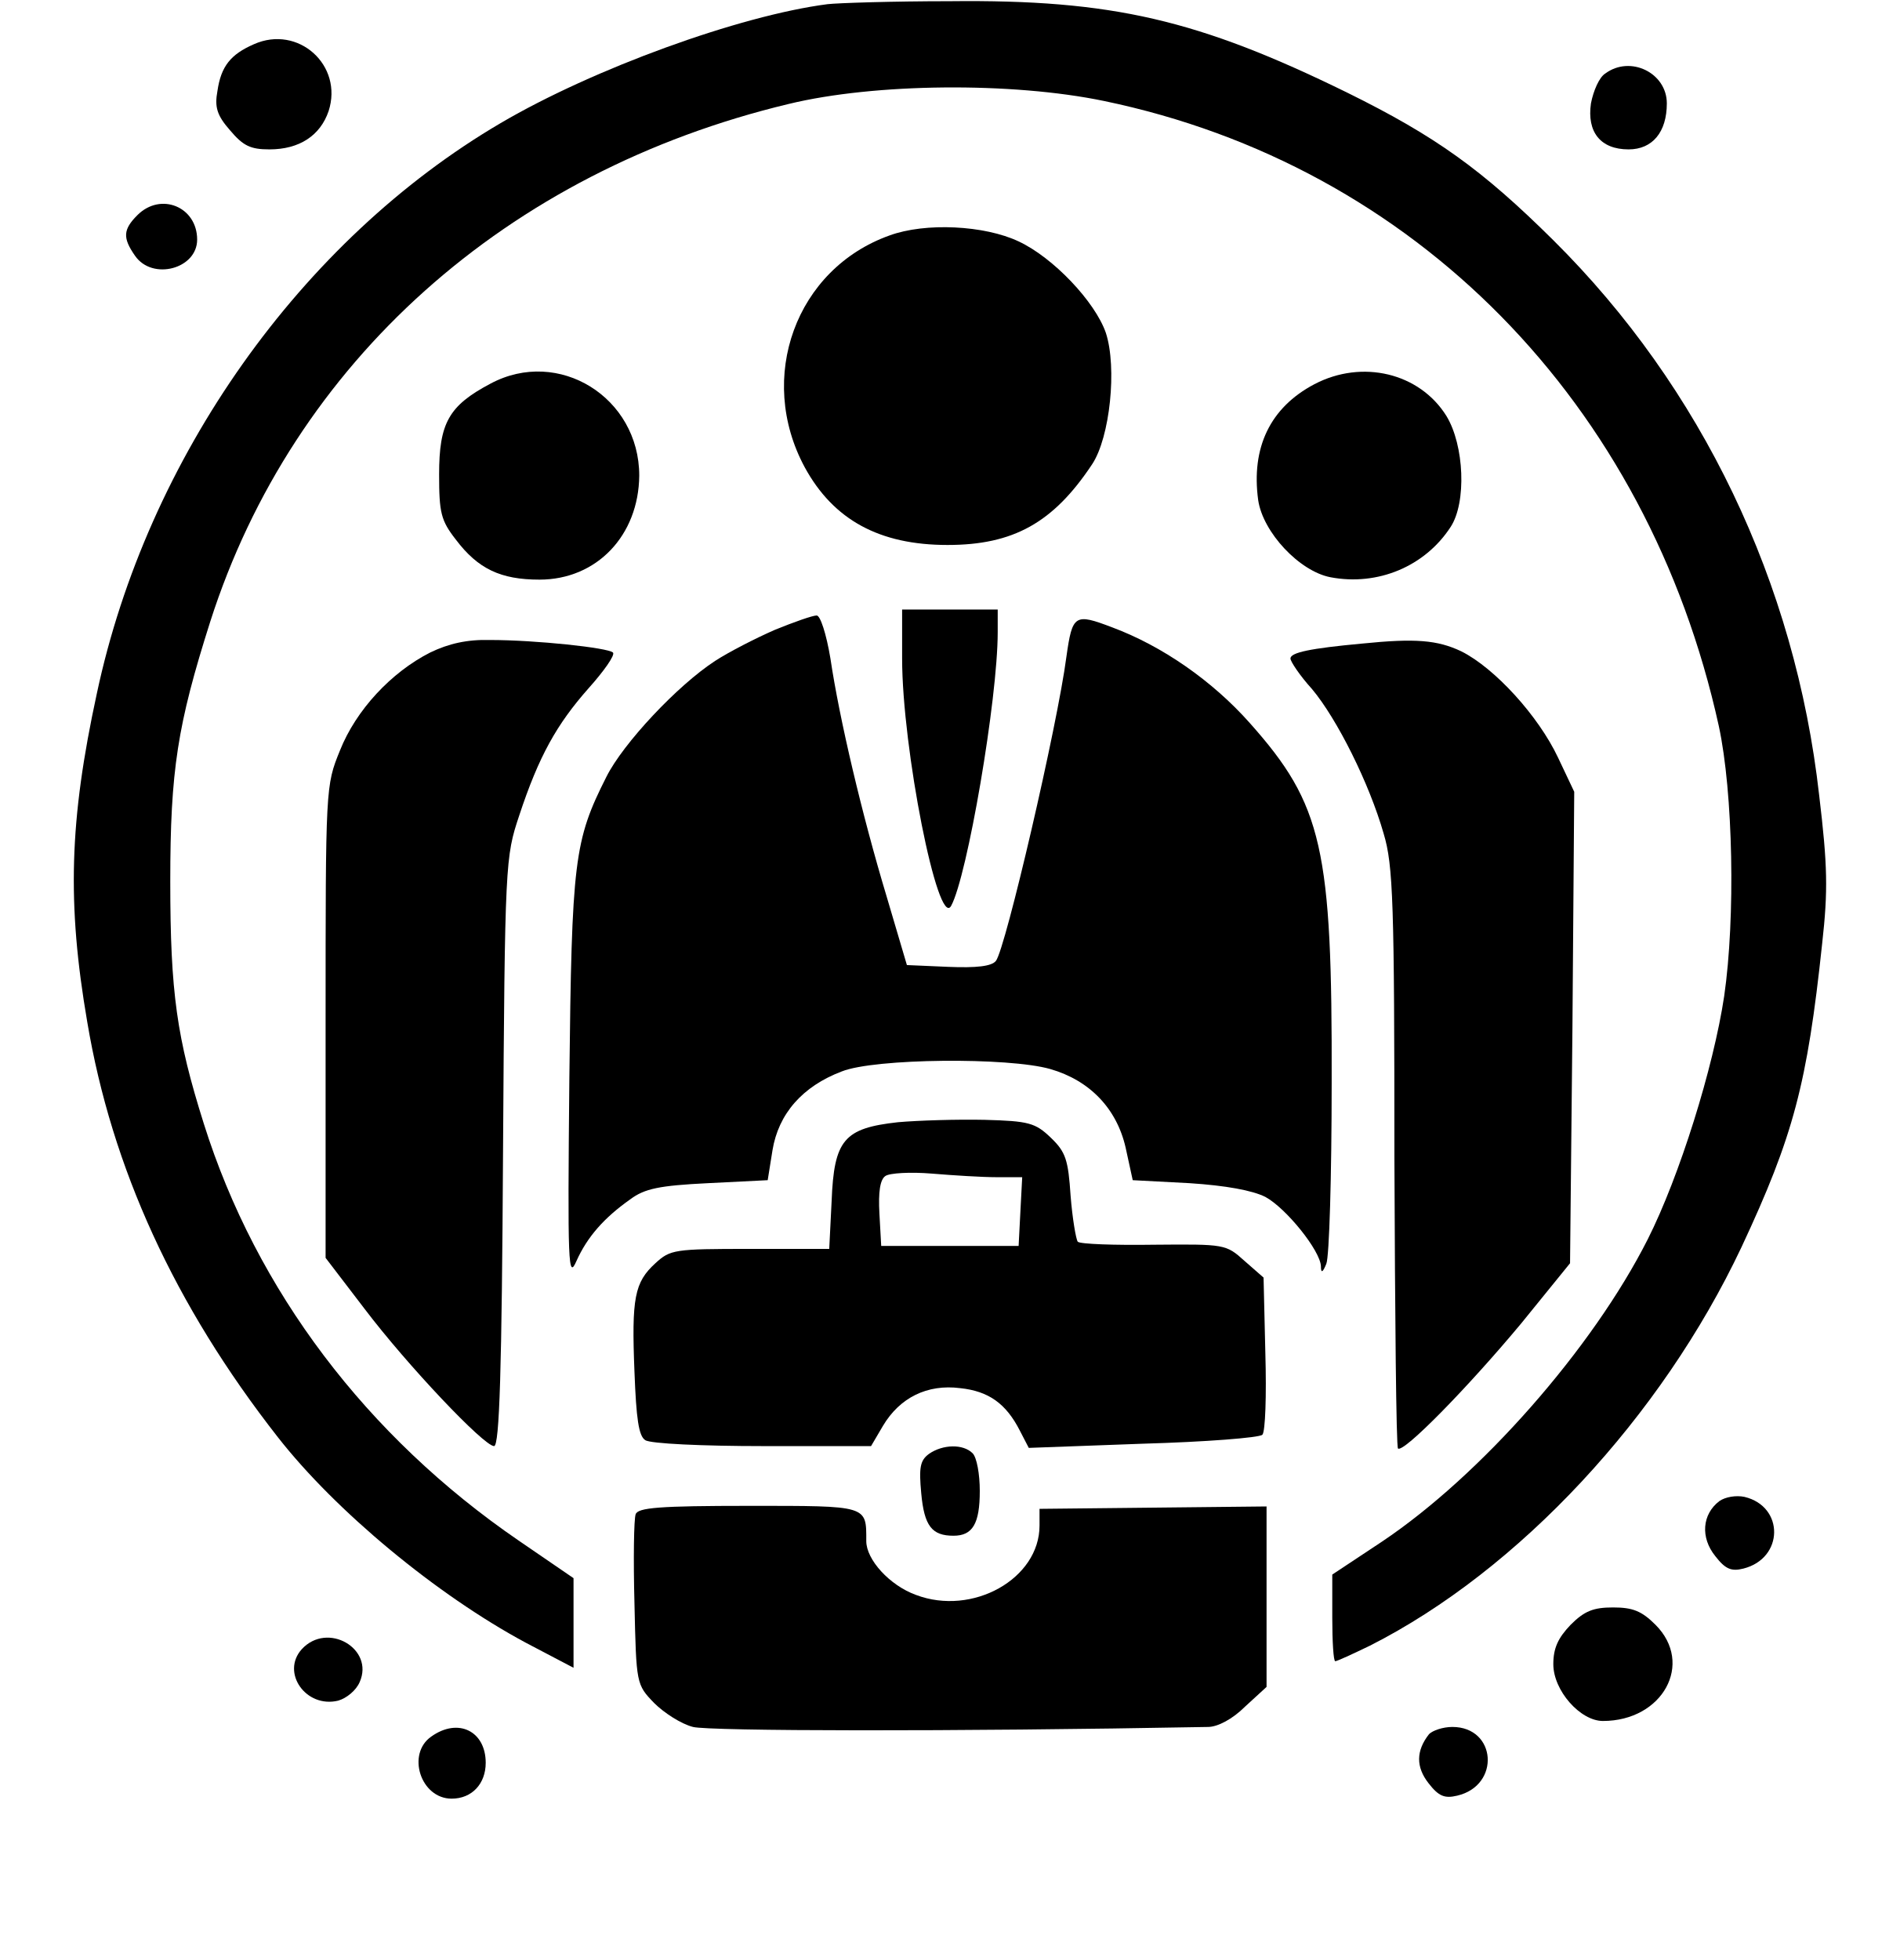
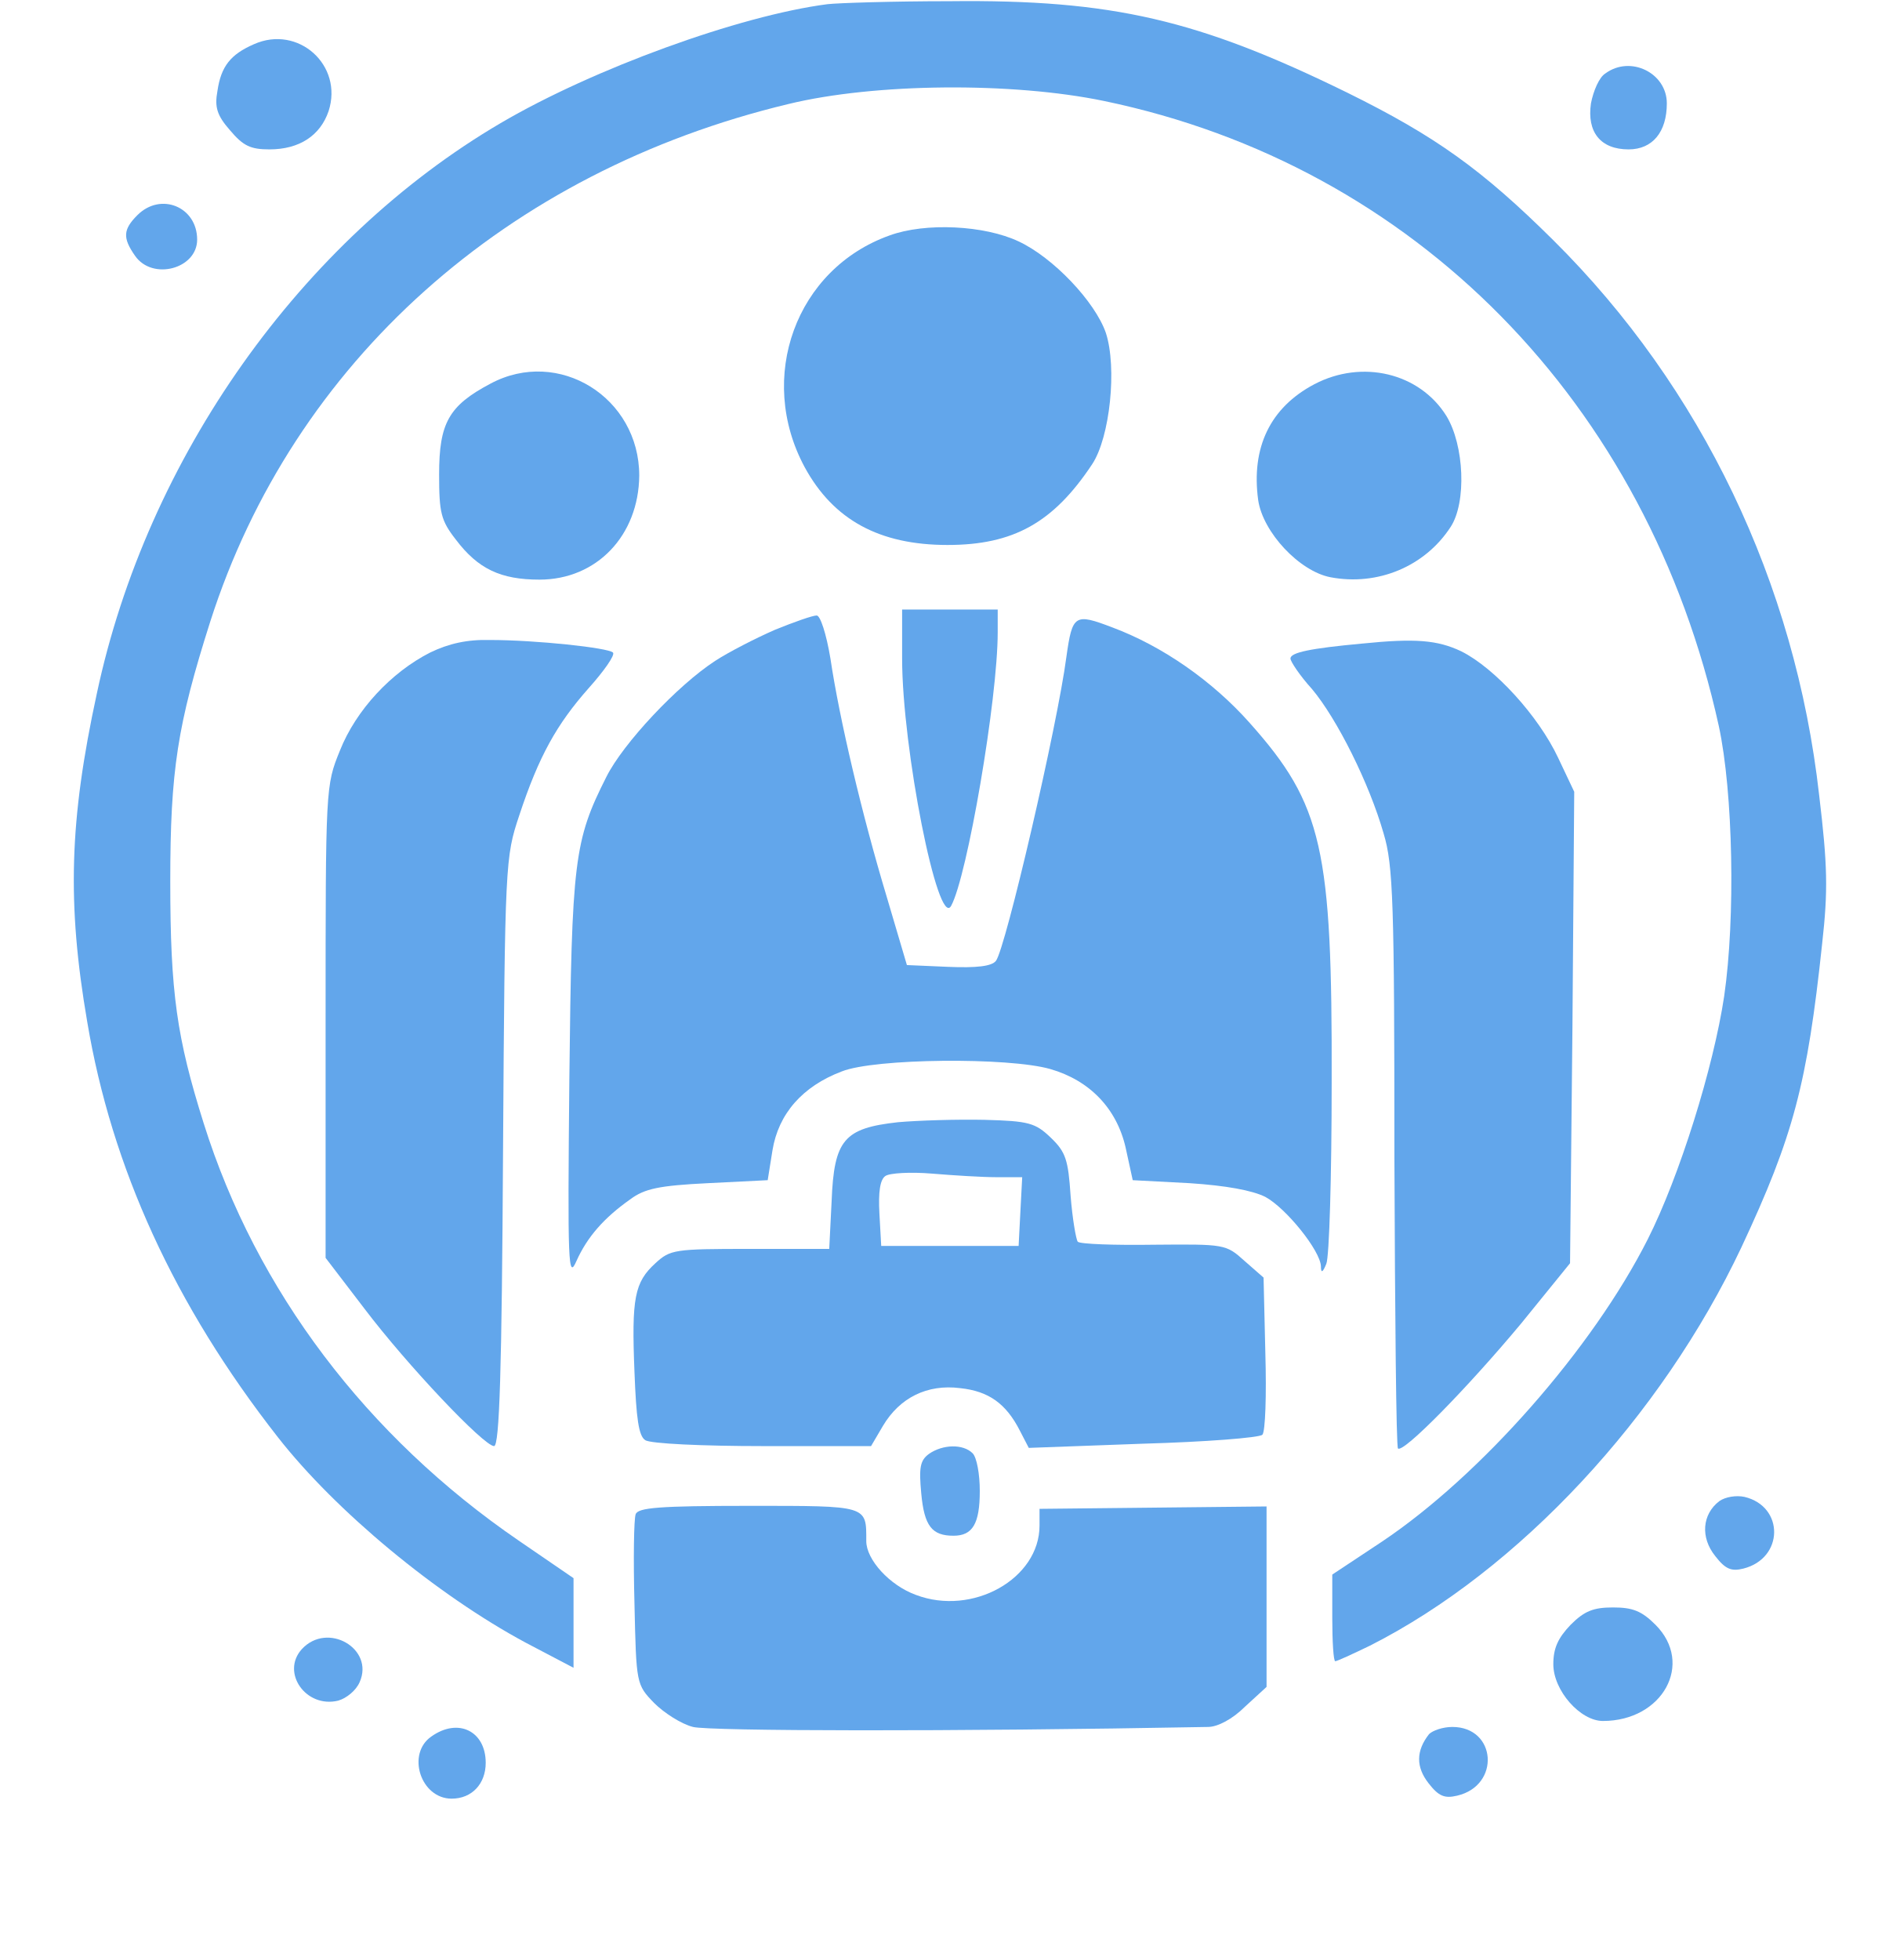
<svg xmlns="http://www.w3.org/2000/svg" version="1.0" width="318pt" height="328pt" viewBox="0 0 318 328" preserveAspectRatio="xMidYMid meet">
-   <g transform="translate(0,328) scale(0.1,-0.1)" fill="#000000" stroke="none">
+   <g transform="translate(0,328) scale(0.1,-0.1)" fill="#62A6EB" stroke="none">
    <path d="M1385 3273 c-147 -19 -392 -108 -547 -199 -334 -196 -592 -560 -676 -955 -46 -212 -50 -351 -16 -549 41 -244 146 -474 319 -695 97 -124 266 -264 415 -344 l80 -42 0 75 0 75 -92 63 c-254 174 -439 418 -527 698 -45 143 -56 218 -56 405 0 186 12 262 67 435 139 434 496 753 968 866 144 35 374 37 528 5 520 -108 910 -505 1029 -1046 24 -111 28 -321 9 -452 -18 -120 -75 -302 -128 -407 -92 -182 -279 -395 -445 -506 l-83 -55 0 -72 c0 -40 2 -73 5 -73 3 0 29 12 58 26 249 126 488 383 622 667 87 186 110 273 135 508 10 89 9 131 -5 248 -40 356 -197 683 -445 929 -119 118 -197 174 -345 247 -249 122 -393 156 -665 153 -96 0 -188 -3 -205 -5z" />
    <path d="M425 3206 c-39 -17 -55 -37 -61 -78 -5 -27 -1 -41 21 -66 22 -26 34 -32 66 -32 50 0 85 23 99 64 25 77 -51 145 -125 112z" />
    <path d="M2687 3157 c-10 -6 -20 -29 -24 -50 -7 -48 16 -77 63 -77 40 0 64 29 64 77 0 51 -61 81 -103 50z" />
    <path d="M230 2920 c-24 -24 -25 -38 -4 -68 29 -42 104 -22 104 27 0 55 -61 80 -100 41z" />
    <path d="M1489 2886 c-157 -56 -223 -238 -142 -388 48 -88 125 -130 239 -130 110 0 177 37 242 135 30 45 42 162 23 220 -18 52 -88 126 -146 153 -57 27 -156 32 -216 10z" />
    <path d="M821 2638 c-70 -37 -86 -66 -86 -152 0 -64 3 -77 28 -109 37 -49 75 -67 140 -67 96 0 166 74 167 174 0 131 -135 215 -249 154z" />
    <path d="M2200 2637 c-74 -39 -106 -106 -94 -194 8 -54 69 -119 121 -129 79 -15 158 18 201 84 27 41 23 137 -7 186 -45 72 -141 95 -221 53z" />
    <path d="M1510 2178 c0 -150 60 -453 82 -414 27 49 78 346 78 458 l0 38 -80 0 -80 0 0 -82z" />
    <path d="M1297 2226 c-32 -14 -77 -37 -100 -52 -63 -41 -154 -138 -182 -194 -54 -107 -58 -139 -62 -505 -3 -315 -2 -337 12 -305 18 40 46 72 90 103 24 18 49 23 130 27 l100 5 8 50 c10 61 50 107 116 132 55 22 279 24 349 4 66 -19 111 -66 126 -131 l12 -55 95 -5 c61 -4 105 -12 127 -23 35 -19 92 -90 93 -116 0 -12 3 -11 9 4 5 11 9 147 9 303 1 392 -15 465 -137 602 -63 71 -147 129 -230 160 -63 24 -67 22 -77 -49 -15 -115 -102 -489 -118 -509 -7 -9 -32 -12 -80 -10 l-69 3 -34 115 c-41 136 -79 297 -94 398 -7 42 -17 72 -23 72 -7 0 -38 -11 -70 -24z" />
    <path d="M720 2188 c-65 -33 -124 -96 -151 -164 -24 -59 -24 -61 -24 -454 l0 -395 65 -85 c72 -95 200 -230 217 -230 9 0 13 126 15 493 3 485 4 493 27 562 33 100 63 153 116 213 26 29 45 56 41 60 -8 8 -129 21 -206 21 -38 1 -69 -6 -100 -21z" />
    <path d="M2280 2203 c-87 -8 -120 -15 -120 -25 0 -5 16 -29 36 -51 42 -50 96 -158 120 -242 16 -53 18 -116 18 -542 1 -265 3 -484 6 -487 9 -8 116 101 206 209 l82 101 4 394 3 395 -27 57 c-33 70 -106 150 -162 178 -40 19 -77 22 -166 13z" />
    <path d="M1503 1402 c-90 -10 -107 -29 -111 -132 l-4 -80 -133 0 c-126 0 -133 -1 -158 -24 -35 -32 -40 -58 -35 -182 3 -78 7 -107 18 -114 8 -6 97 -10 197 -10 l181 0 20 34 c28 47 74 70 129 63 48 -5 77 -26 100 -71 l15 -29 191 7 c105 3 195 10 200 15 5 5 7 66 5 136 l-3 127 -32 28 c-31 28 -33 28 -151 27 -66 -1 -124 1 -128 5 -3 4 -9 39 -12 77 -4 60 -8 73 -33 97 -26 25 -37 28 -111 30 -46 1 -111 -1 -145 -4z m165 -92 l43 0 -3 -57 -3 -58 -115 0 -115 0 -3 54 c-2 36 1 57 10 63 7 5 42 7 78 4 36 -3 84 -6 108 -6z" />
    <path d="M1555 847 c-15 -11 -17 -23 -13 -66 5 -55 18 -71 54 -71 32 0 44 20 44 75 0 28 -5 56 -12 63 -16 16 -50 15 -73 -1z" />
    <path d="M2878 768 c-29 -22 -32 -61 -7 -92 17 -22 27 -26 47 -21 68 17 69 104 2 120 -14 3 -32 0 -42 -7z" />
    <path d="M1064 746 c-3 -8 -4 -75 -2 -150 3 -134 3 -135 33 -166 16 -16 45 -35 65 -40 27 -7 432 -8 862 0 16 0 41 13 62 34 l36 33 0 151 0 151 -190 -2 -190 -2 0 -28 c0 -89 -112 -152 -207 -116 -44 16 -83 59 -83 90 0 60 4 59 -196 59 -151 0 -186 -3 -190 -14z" />
    <path d="M2629 561 c-21 -22 -29 -39 -29 -66 0 -44 45 -95 83 -95 100 0 153 96 88 161 -23 23 -38 29 -71 29 -33 0 -48 -6 -71 -29z" />
    <path d="M505 520 c-35 -39 7 -99 61 -86 14 4 30 17 36 31 25 56 -54 102 -97 55z" />
    <path d="M722 374 c-42 -29 -18 -104 34 -104 34 0 57 25 57 60 0 53 -46 76 -91 44z" />
    <path d="M2392 378 c-22 -28 -22 -55 -1 -82 17 -22 27 -26 48 -21 73 17 66 115 -8 115 -16 0 -33 -6 -39 -12z" />
  </g>
</svg>
